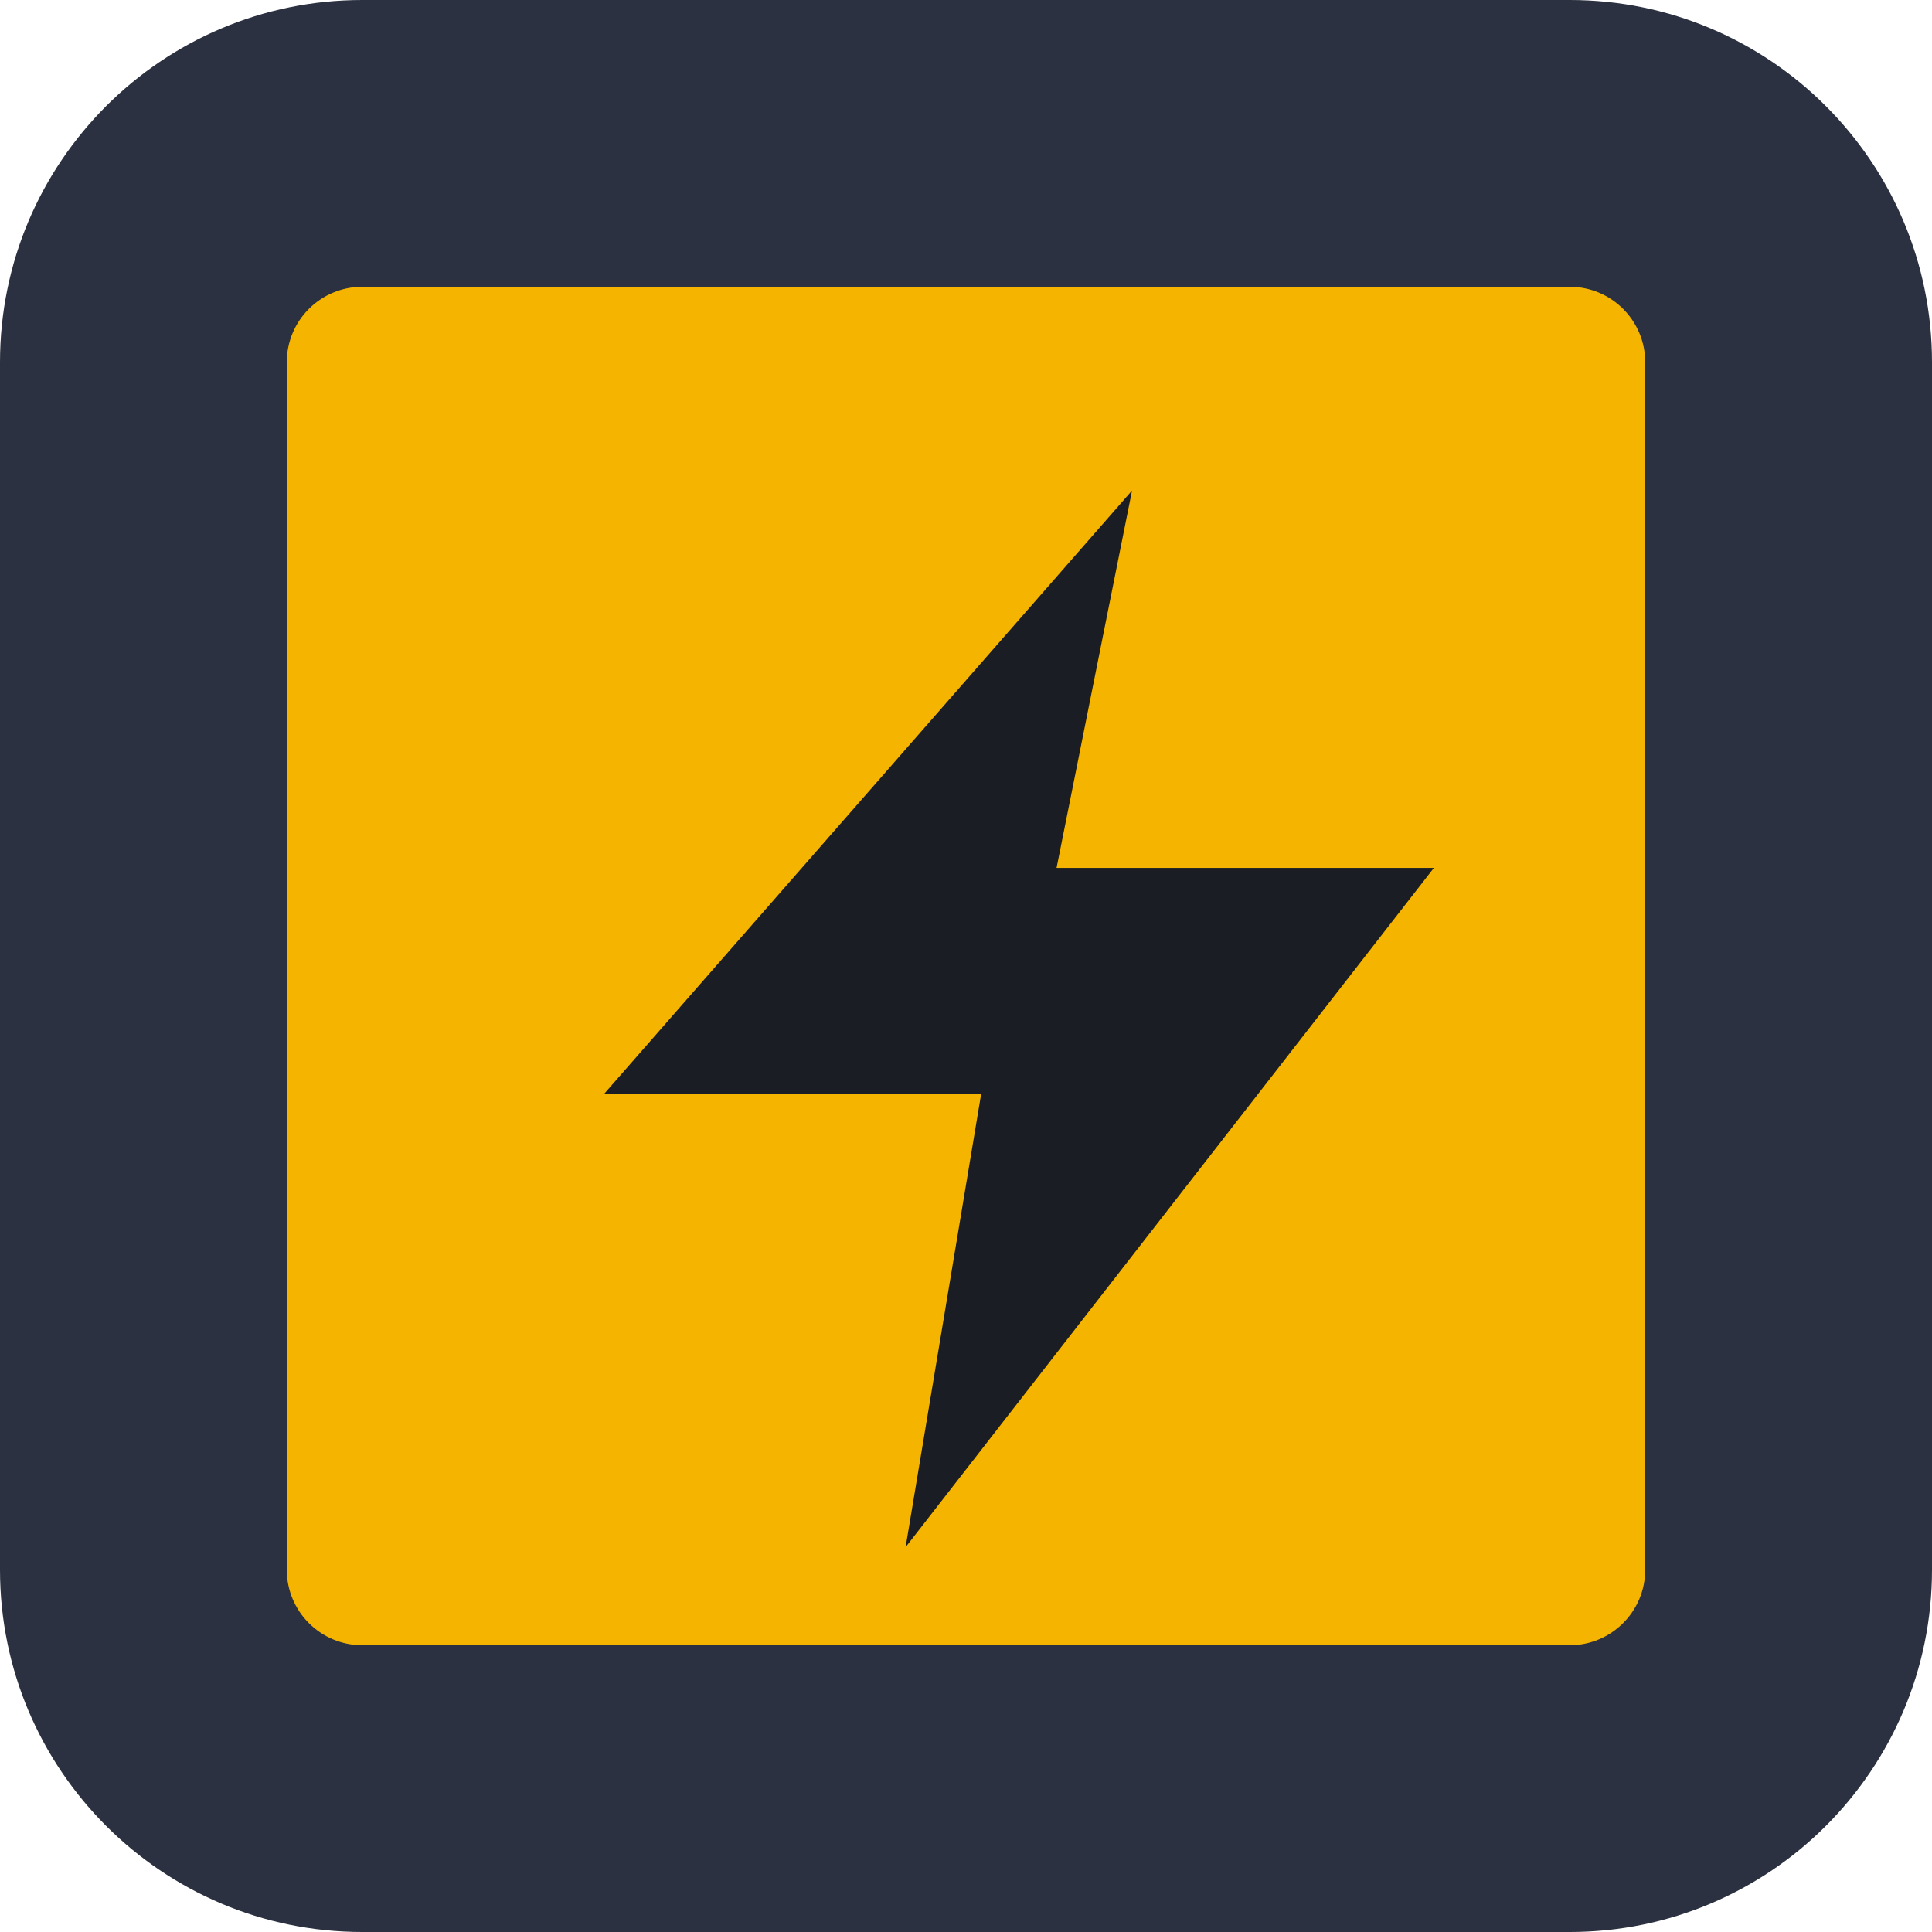
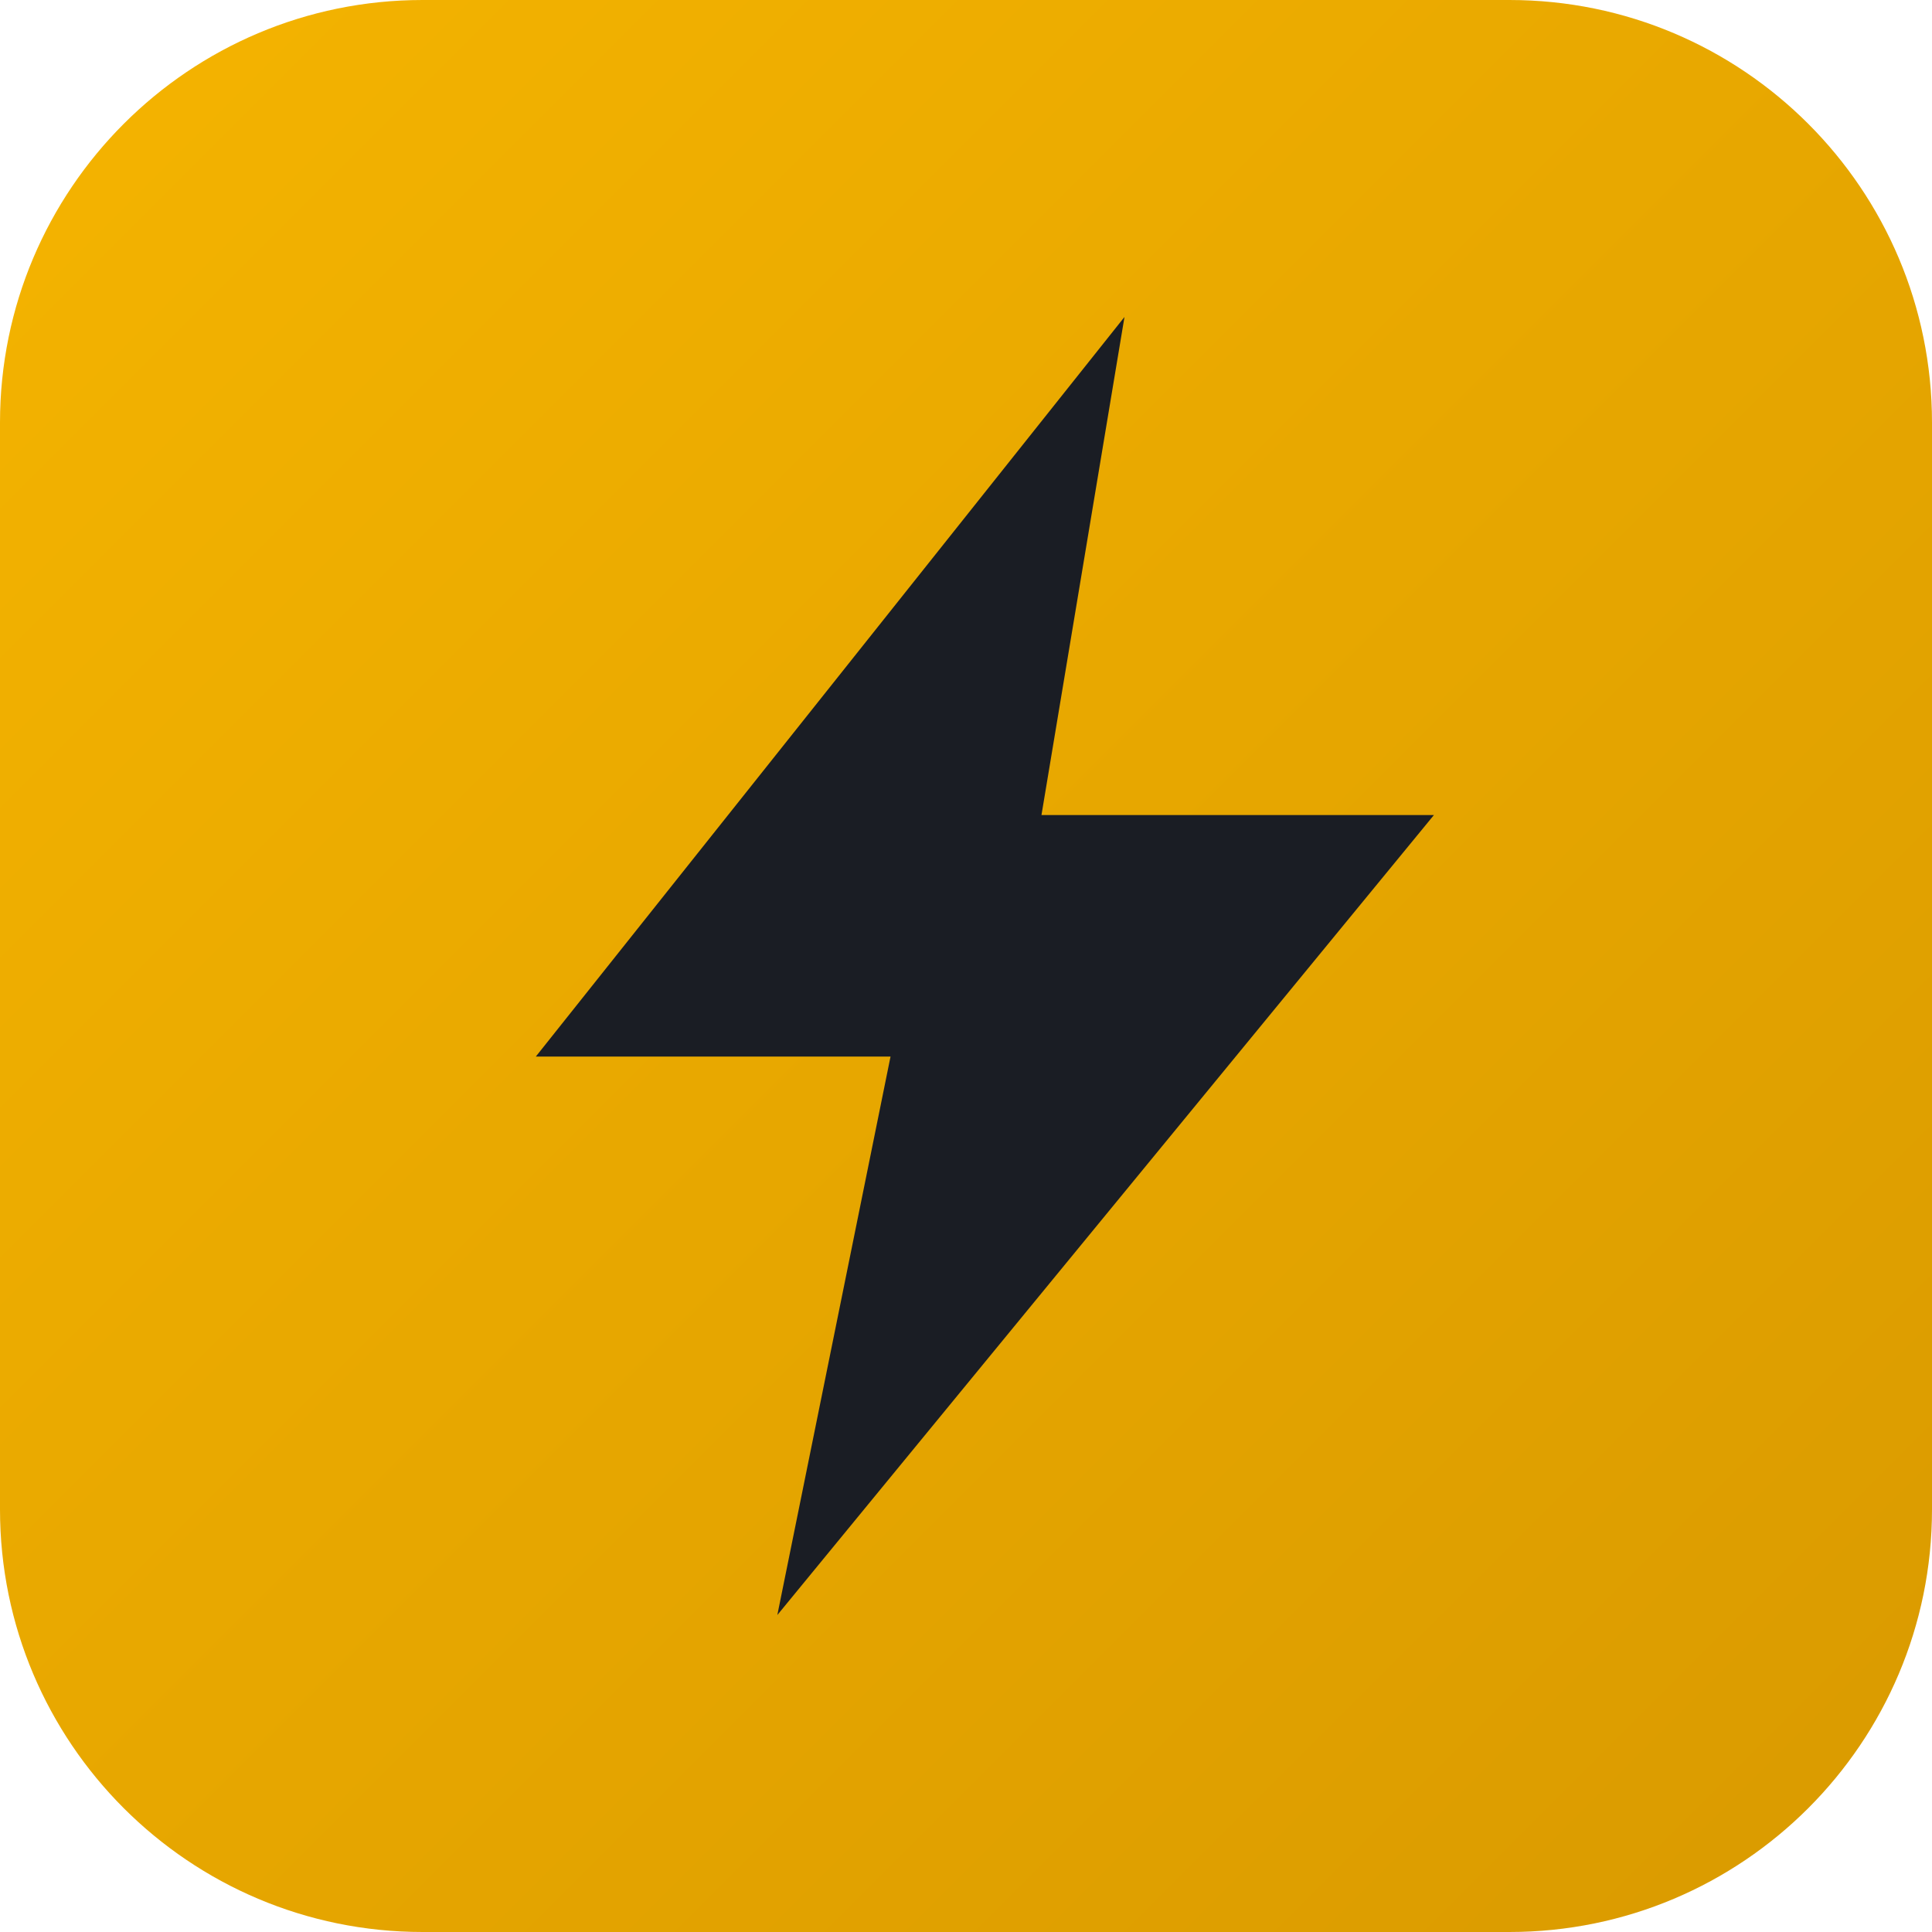
- <svg xmlns="http://www.w3.org/2000/svg" width="512" height="512" viewBox="0 0 512 512">
-   <rect width="512" height="512" rx="96" fill="#2b3140" />
-   <rect x="76" y="76" width="360" height="360" rx="20" fill="#f5b400" />
-   <path d="M300 130 L160 290 H260 L240 410 L380 230 H280 L300 130 Z" fill="#1a1d24" />
+ <svg xmlns="http://www.w3.org/2000/svg" viewBox="0 0 512 512">
+   <defs>
+     <linearGradient id="g" x1="0" y1="0" x2="1" y2="1">
+       <stop offset="0%" stop-color="#f5b400" />
+       <stop offset="100%" stop-color="#d99a00" />
+     </linearGradient>
+   </defs>
+   <rect width="512" height="512" rx="112" ry="112" fill="url(#g)" />
+   <path d="M298 84 L142 280 h94 l-30 148 174 -212 h-104 l22 -132 z" fill="#1a1d24" />
</svg>
